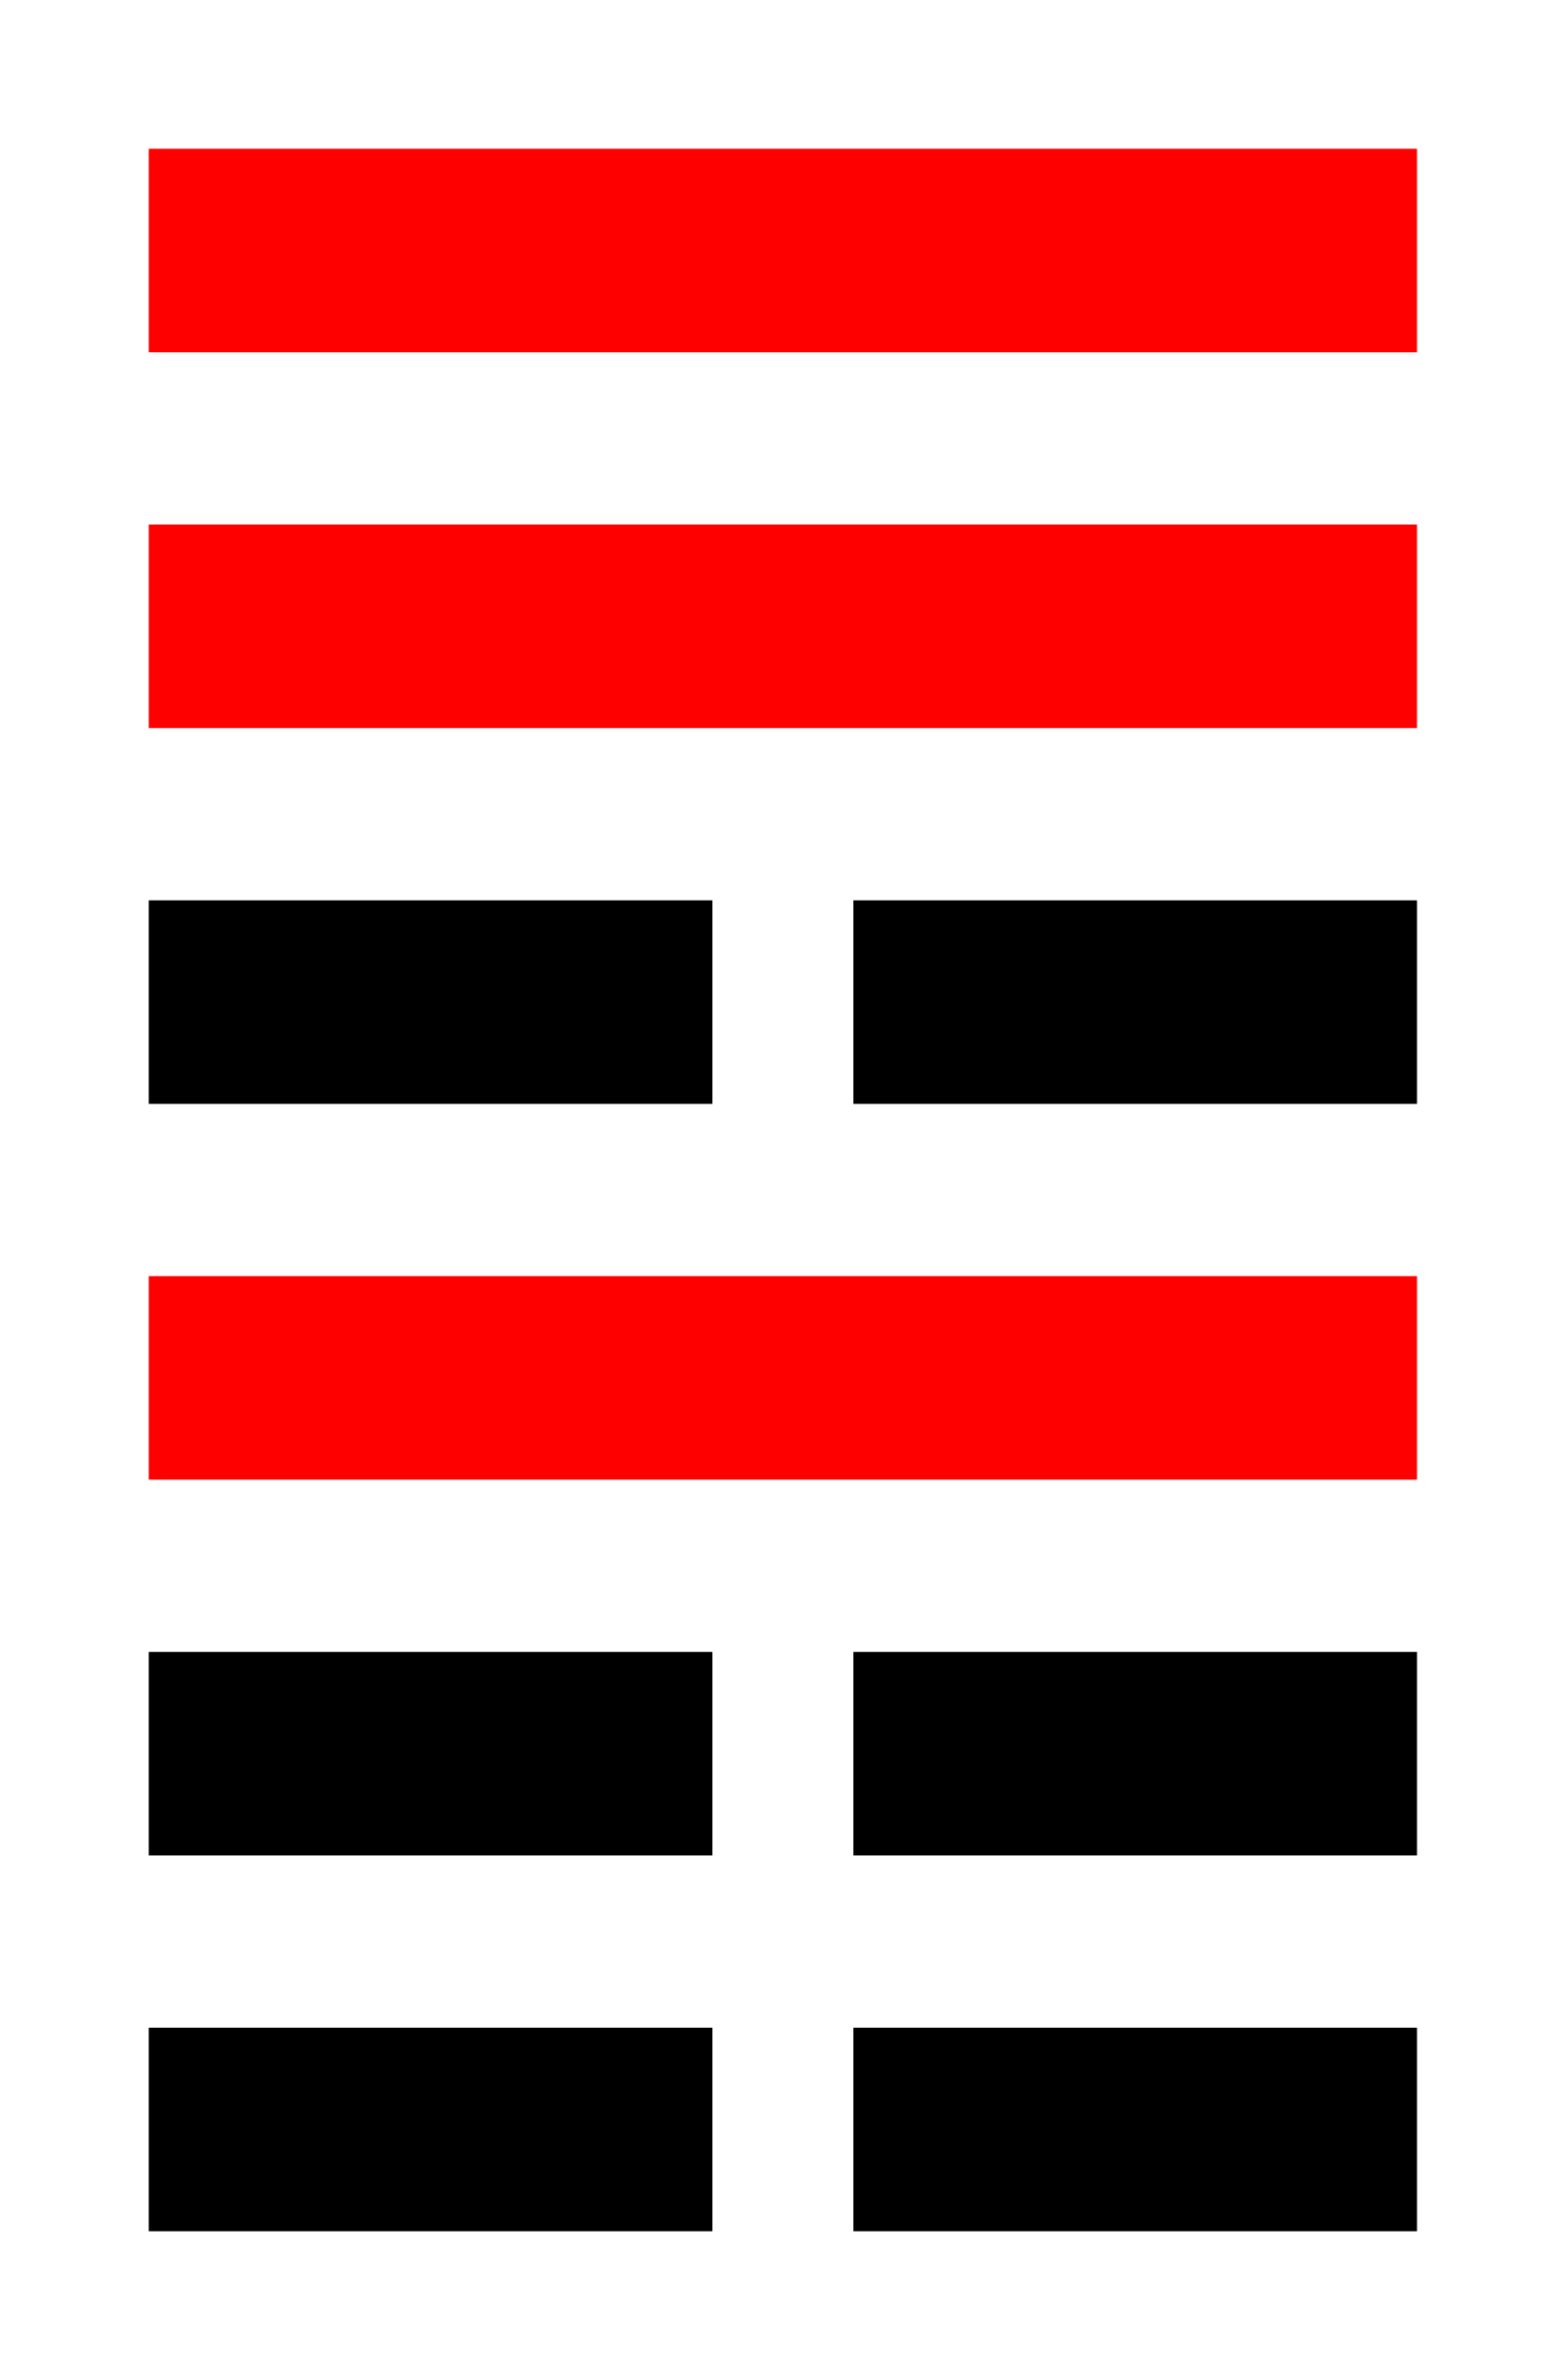
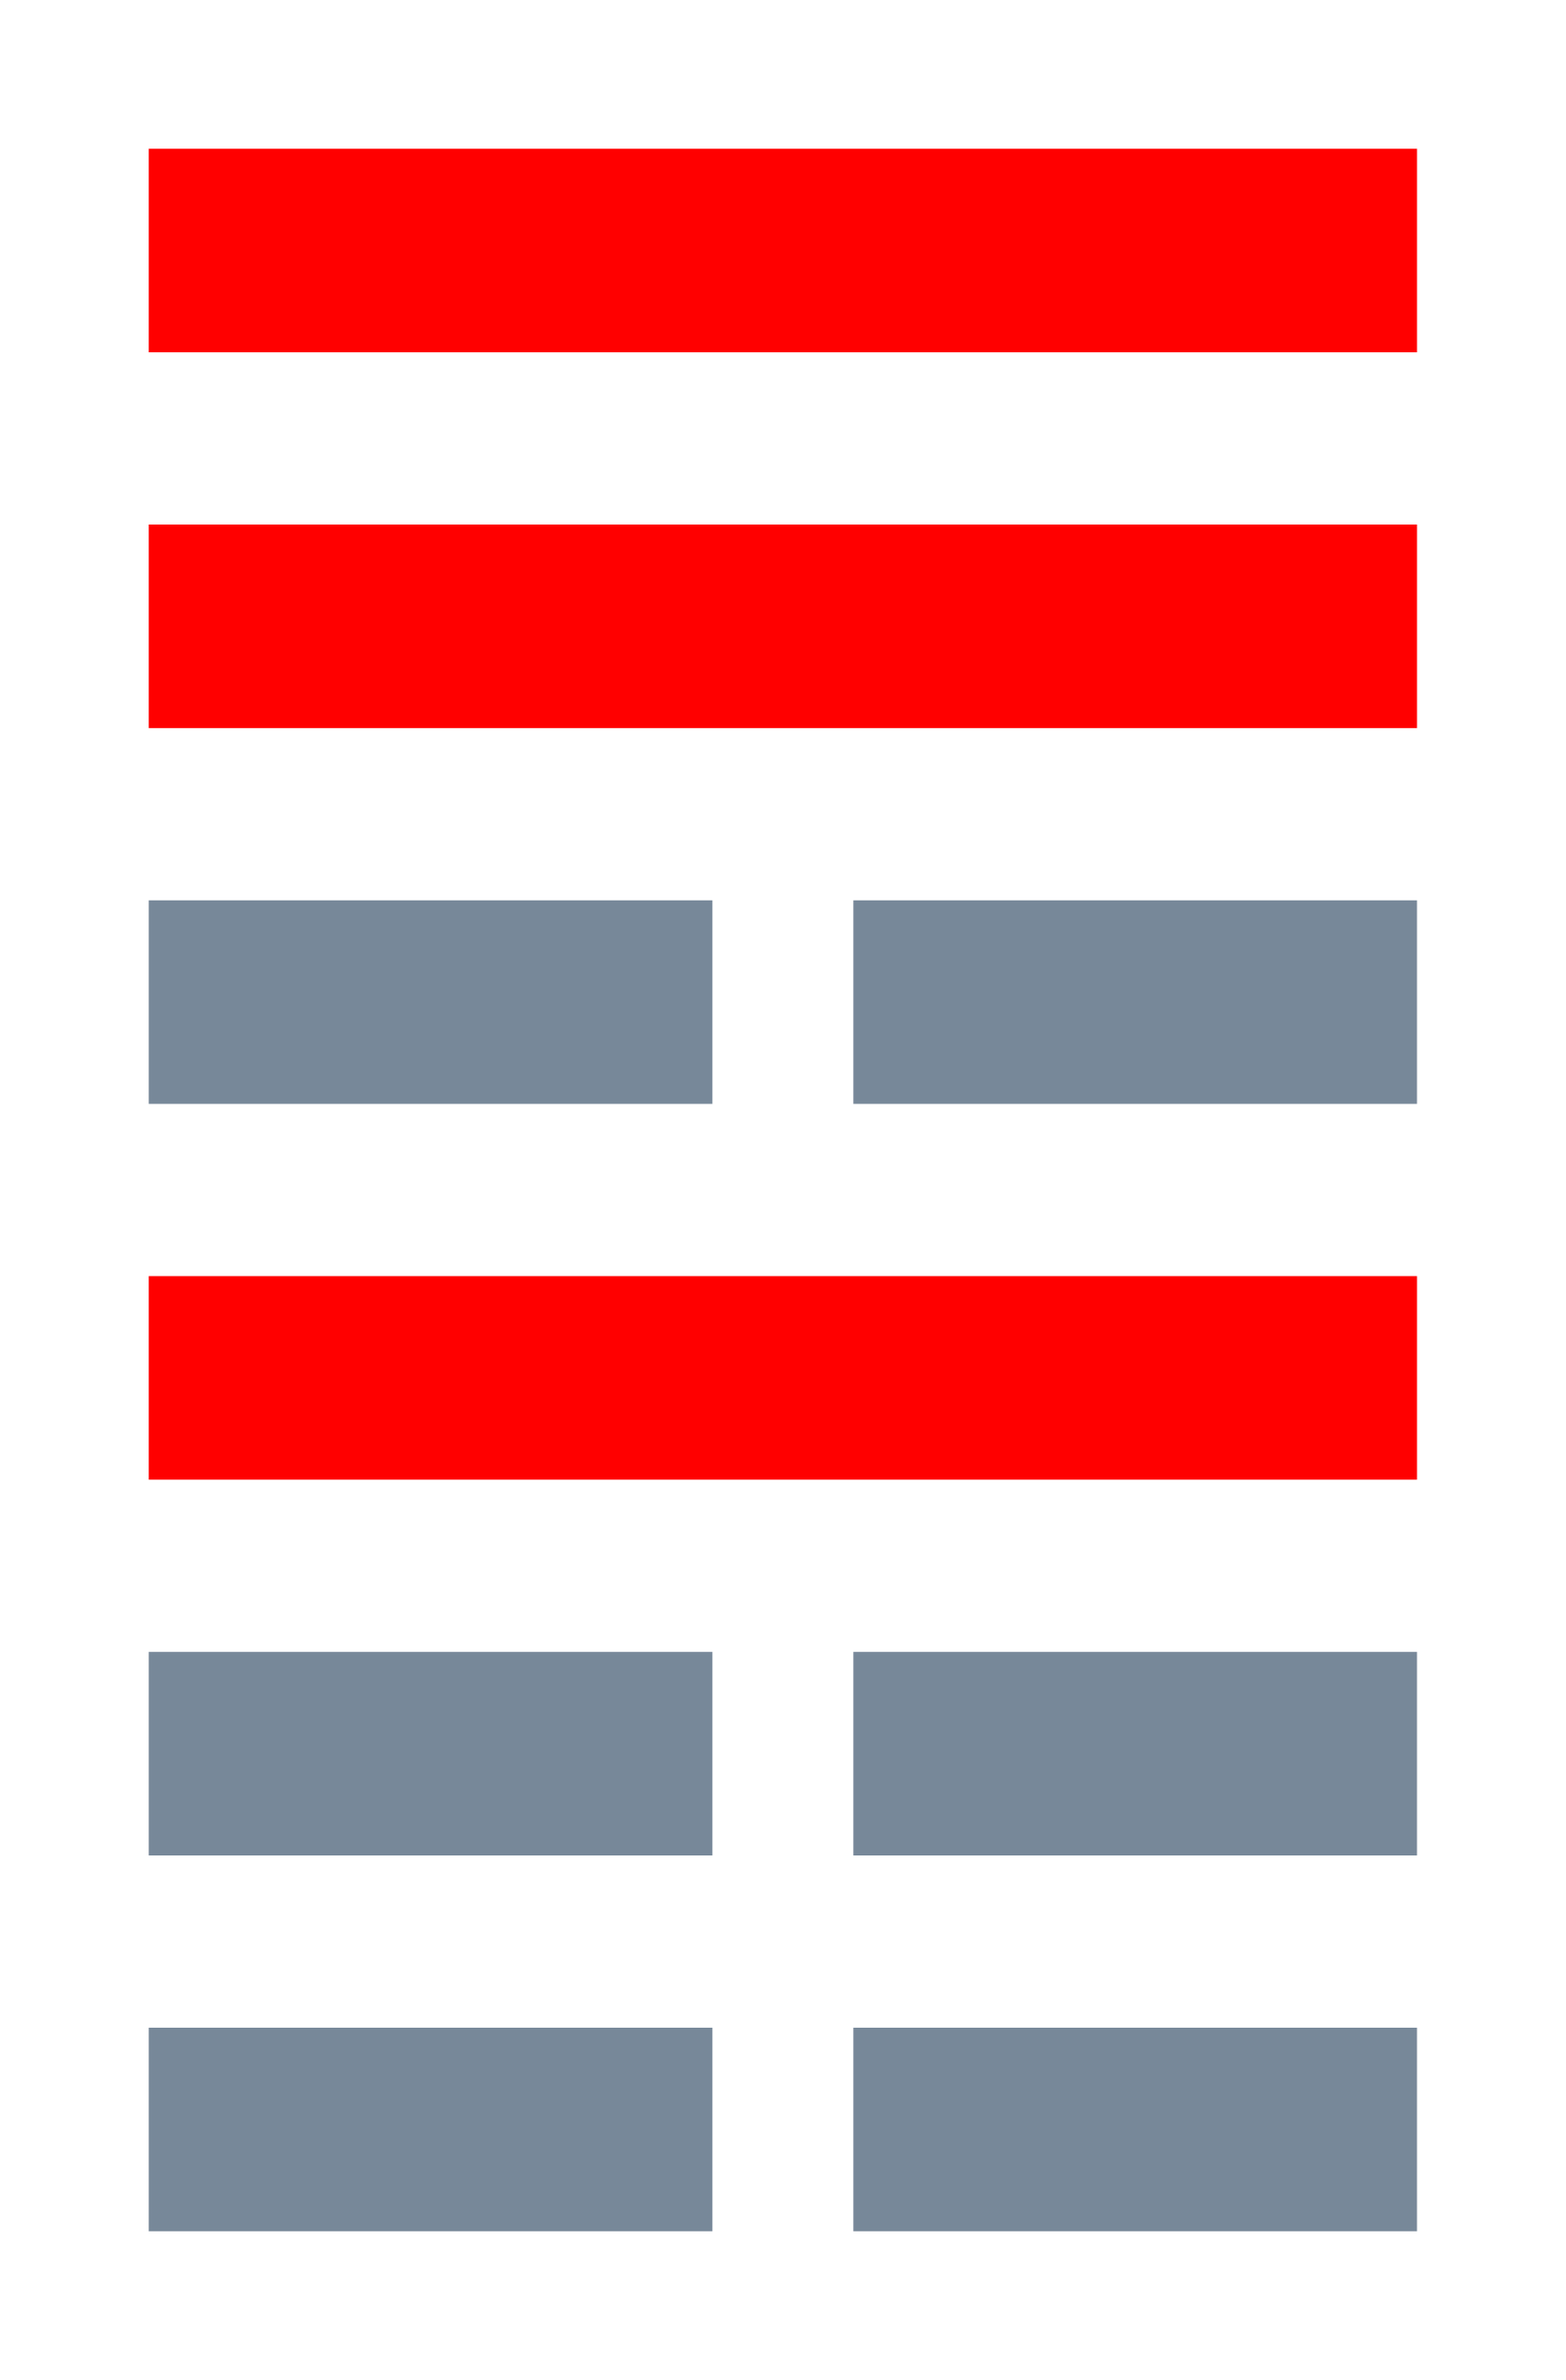
<svg xmlns="http://www.w3.org/2000/svg" width="100" height="152">
  <g>
-     <rect stroke="#000" id="svg_3" height="12" width="35" y="58" x="10" fill="#000" />
+     <rect stroke="#778899" id="svg_3" height="12" width="35" y="58" x="10" fill="#778899" />
    <rect stroke="#ff0000" id="svg_8" height="12" width="80" y="10" x="10" fill="#ff0000" />
    <rect stroke="#ff0000" id="svg_9" height="12" width="80" y="34" x="10" fill="#ff0000" />
-     <rect stroke="#000" id="svg_10" height="12" width="35" y="58" x="55" fill="#000" />
-     <rect stroke="#000" height="12" width="35" y="130" x="10" fill="#000" />
+     <rect stroke="#778899" id="svg_10" height="12" width="35" y="58" x="55" fill="#778899" />
+     <rect stroke="#778899" height="12" width="35" y="130" x="10" fill="#778899" />
    <rect stroke="#ff0000" height="12" width="80" y="82" x="10" fill="#ff0000" />
-     <rect stroke="#000" height="12" width="35" y="130" x="55" fill="#000" />
-     <rect stroke="#000" height="12" width="35" y="106" x="55" fill="#000" />
-     <rect stroke="#000" height="12" width="35" y="106" x="10" fill="#000" />
+     <rect stroke="#778899" height="12" width="35" y="130" x="55" fill="#778899" />
+     <rect stroke="#778899" height="12" width="35" y="106" x="55" fill="#778899" />
+     <rect stroke="#778899" height="12" width="35" y="106" x="10" fill="#778899" />
  </g>
</svg>
